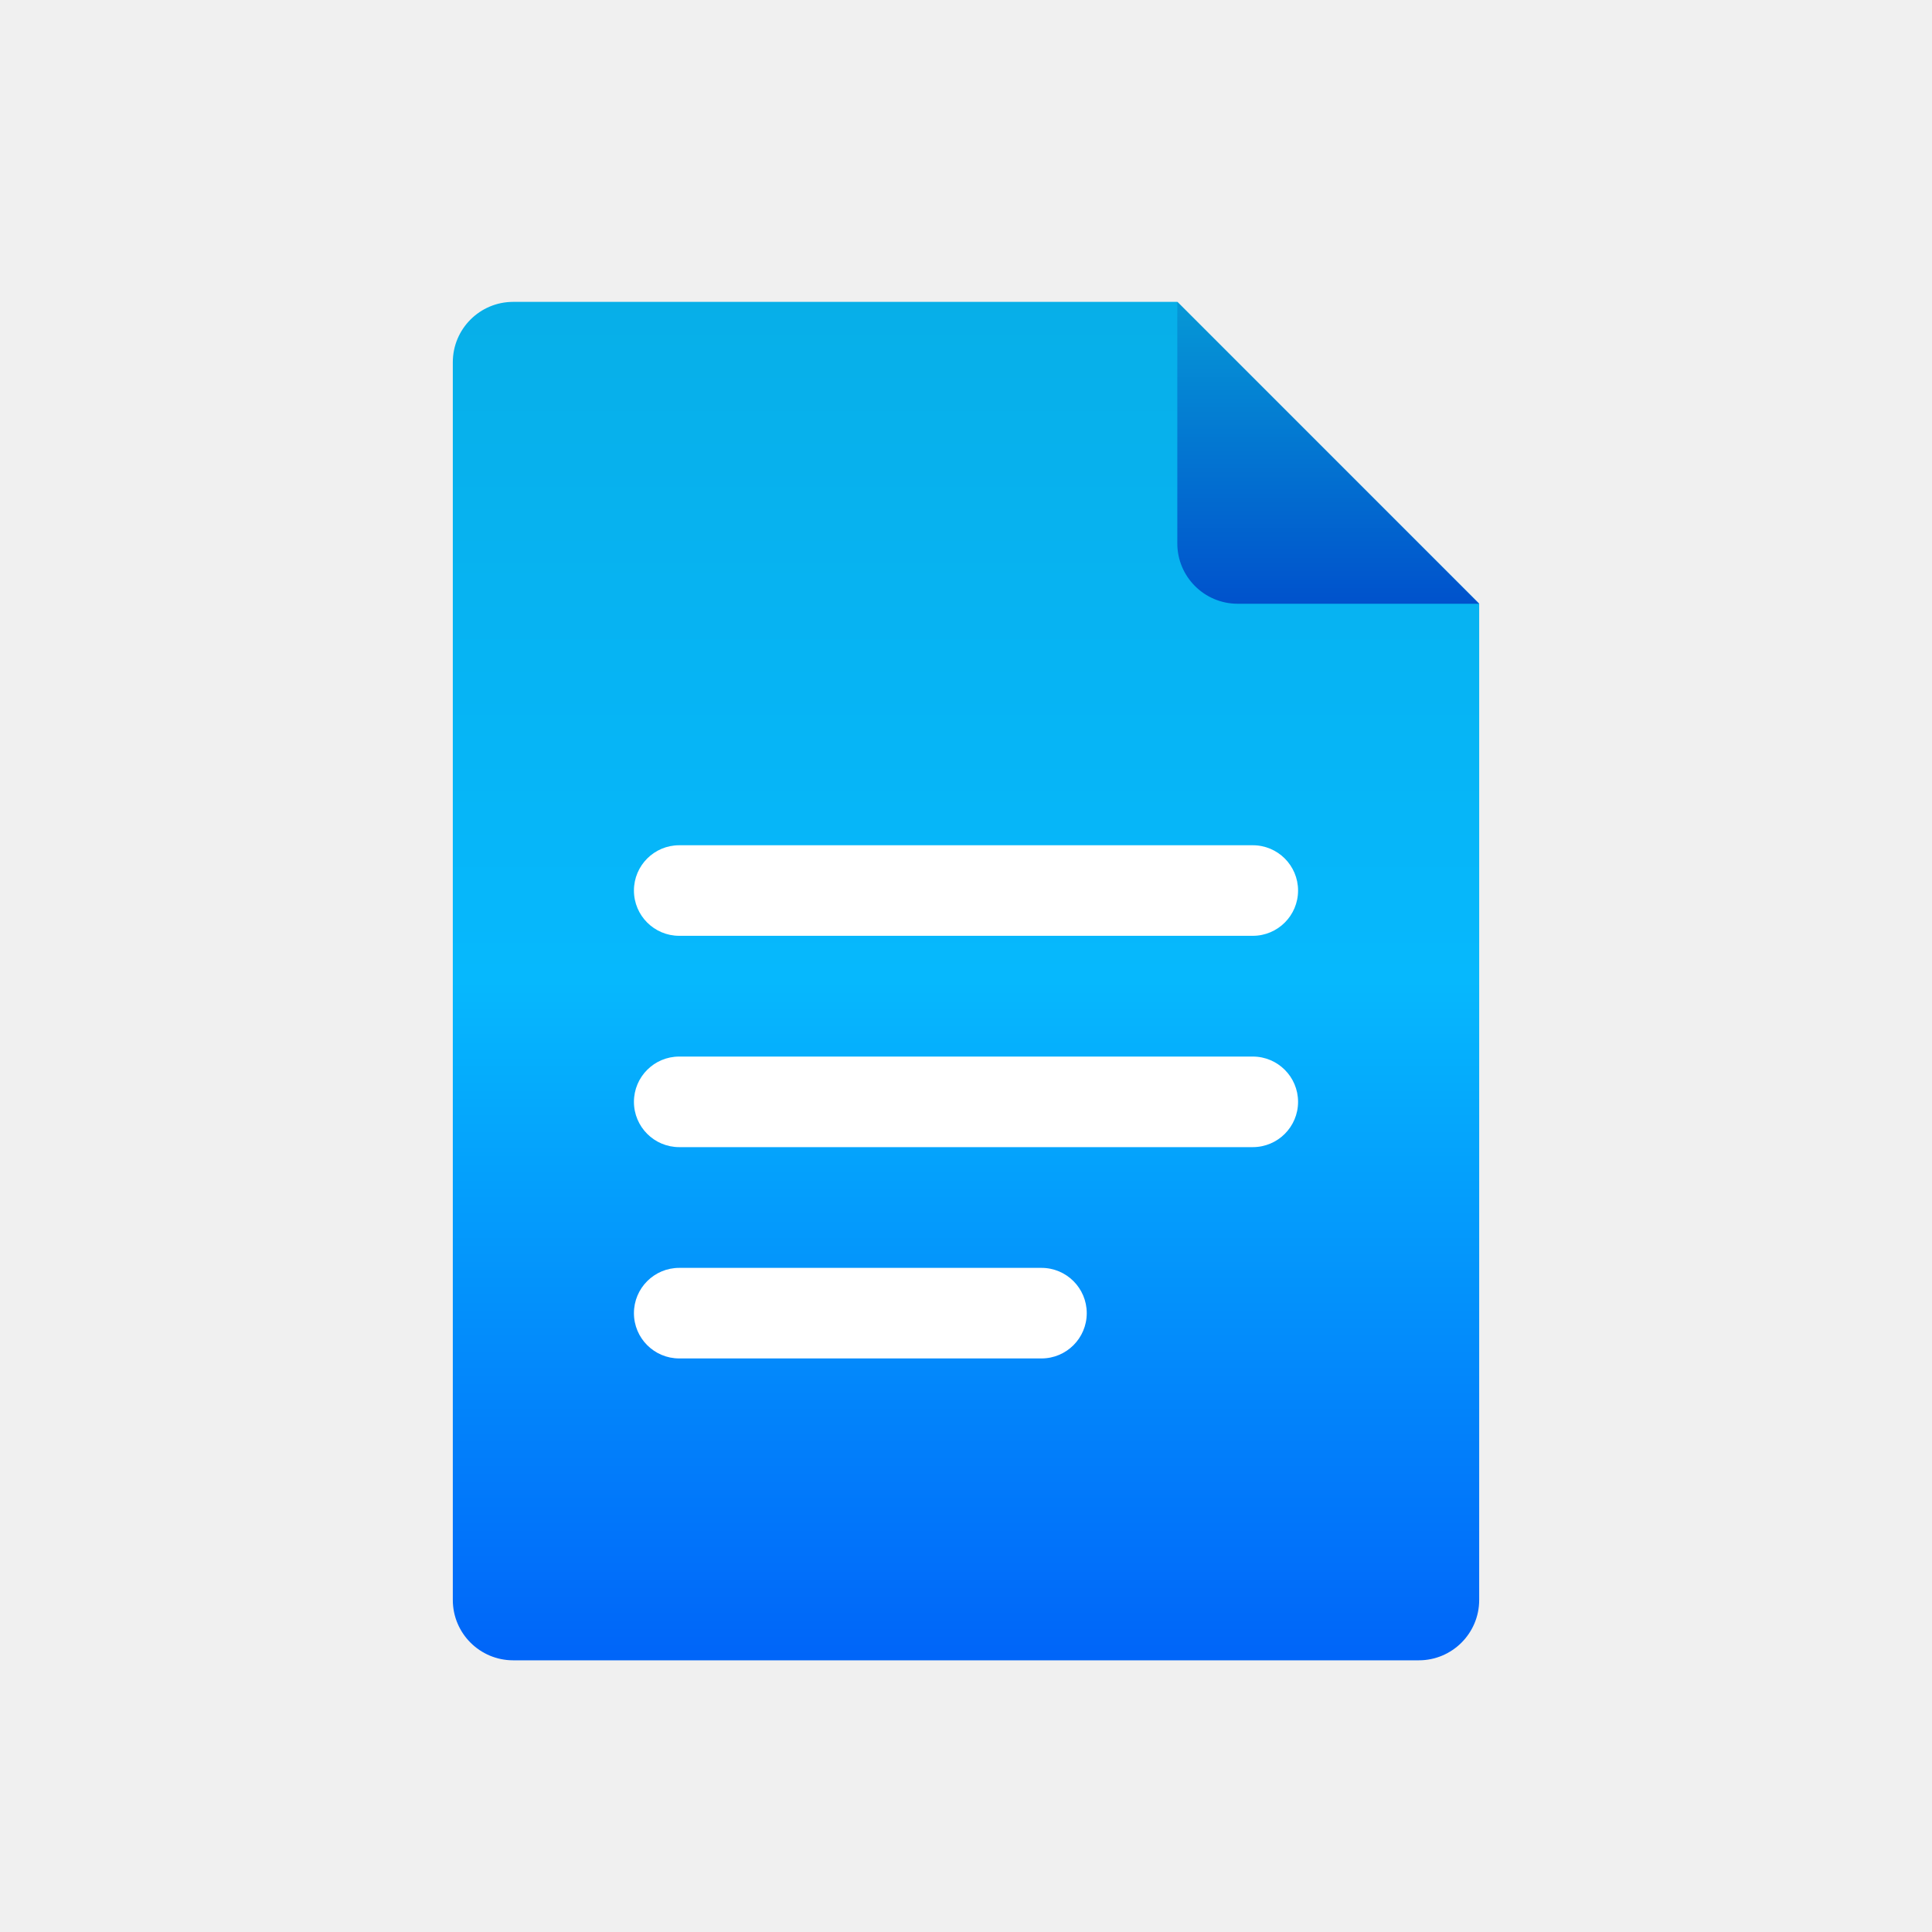
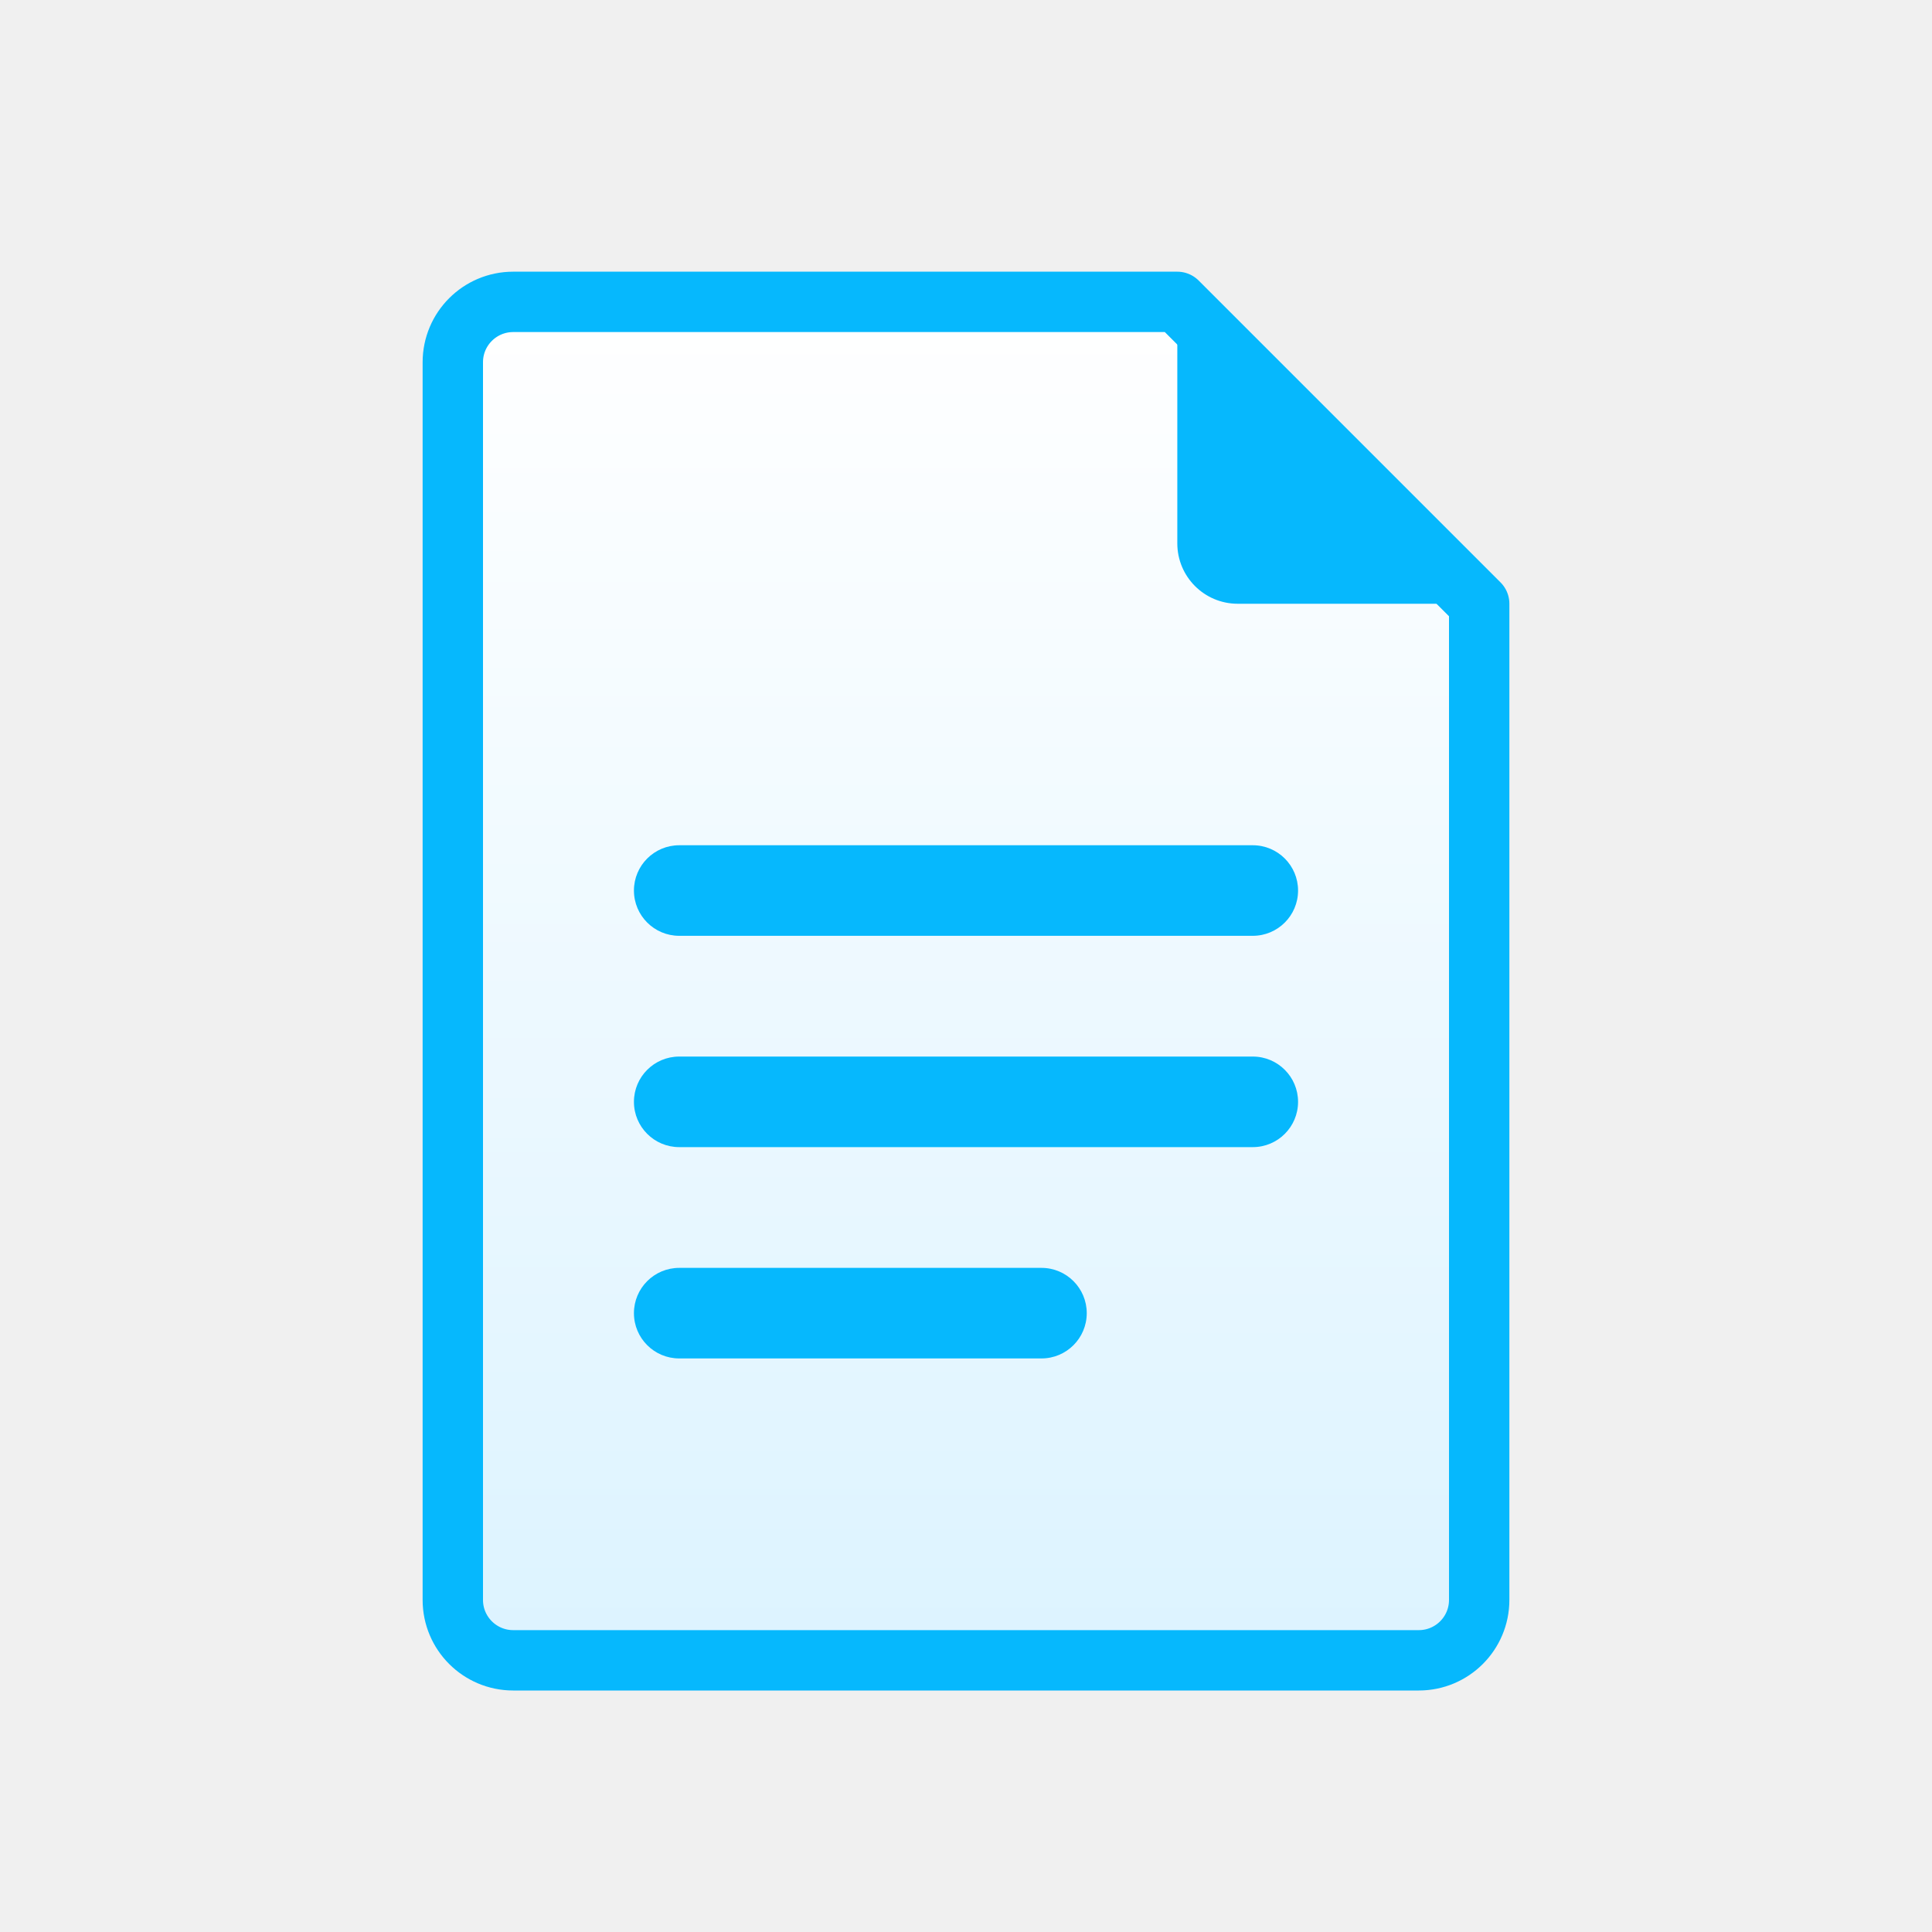
<svg xmlns="http://www.w3.org/2000/svg" width="128" height="128" viewBox="0 0 128 128">
  <defs>
-     <linearGradient id="azFolder" x1="0" y1="0" x2="0" y2="1">
-       <stop offset="0" stop-color="#07AFE8" />
-       <stop offset="0.5" stop-color="#06B8FD" />
-       <stop offset="1" stop-color="#0064F9" />
-     </linearGradient>
-     <linearGradient id="azFolderBack" x1="0" y1="0" x2="0" y2="1">
-       <stop offset="0" stop-color="#0698D6" />
-       <stop offset="1" stop-color="#0052CC" />
+     <linearGradient id="azSheet" x1="0" y1="0" x2="0" y2="1">
+       <stop offset="0" stop-color="#ffffff" />
+       <stop offset="1" stop-color="#DCF3FF" />
    </linearGradient>
  </defs>
-   <path fill="url(#azFolder)" d="M34 20 h44 l20 20 v66 a4 4 0 0 1 -4 4 H34 a4 4 0 0 1 -4 -4 V24 a4 4 0 0 1 4 -4 Z" />
-   <path fill="url(#azFolderBack)" d="M78 20 l20 20 H82 a4 4 0 0 1 -4 -4 Z" />
-   <g fill="#ffffff">
+   <path fill="url(#azSheet)" stroke="#06B8FD" stroke-width="4" stroke-linejoin="round" d="M34 20 h44 l20 20 v66 a4 4 0 0 1 -4 4 H34 a4 4 0 0 1 -4 -4 V24 a4 4 0 0 1 4 -4 Z" />
+   <path fill="#06B8FD" d="M78 20 l20 20 H82 a4 4 0 0 1 -4 -4 Z" />
+   <g fill="#06B8FD">
    <rect x="42" y="56" width="44" height="6" rx="3" />
    <rect x="42" y="70" width="44" height="6" rx="3" />
    <rect x="42" y="84" width="30" height="6" rx="3" />
  </g>
</svg>
